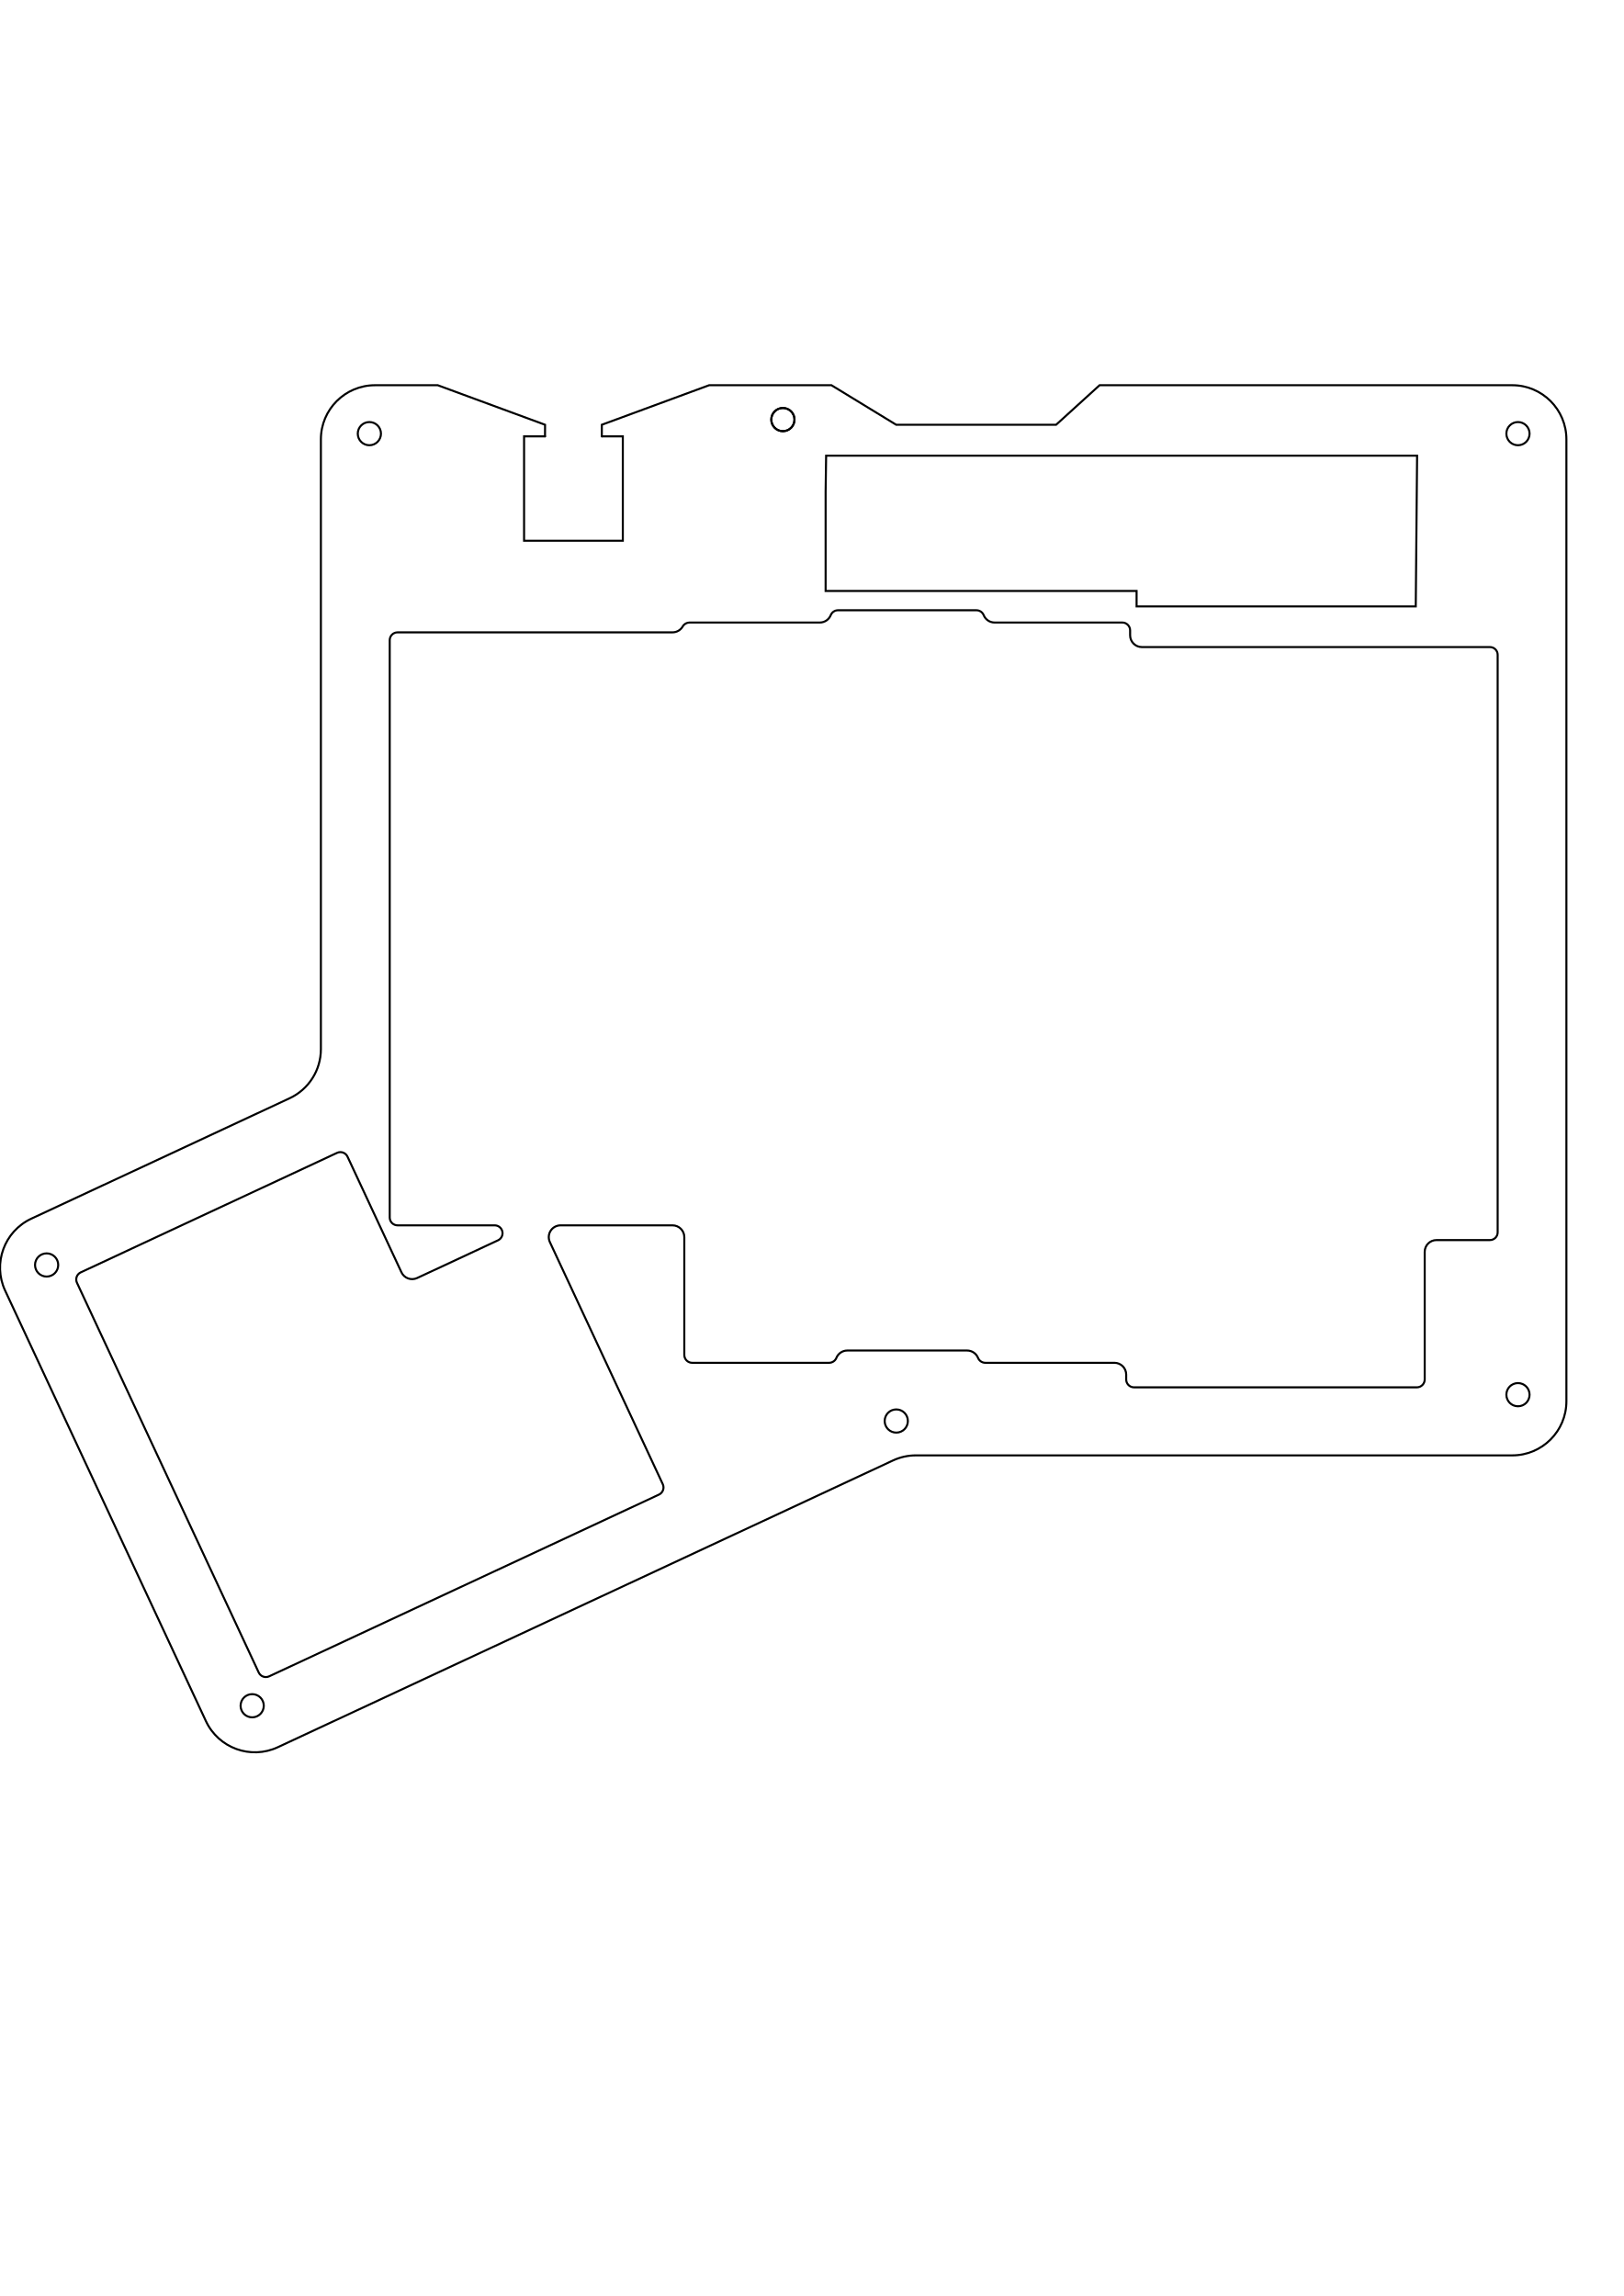
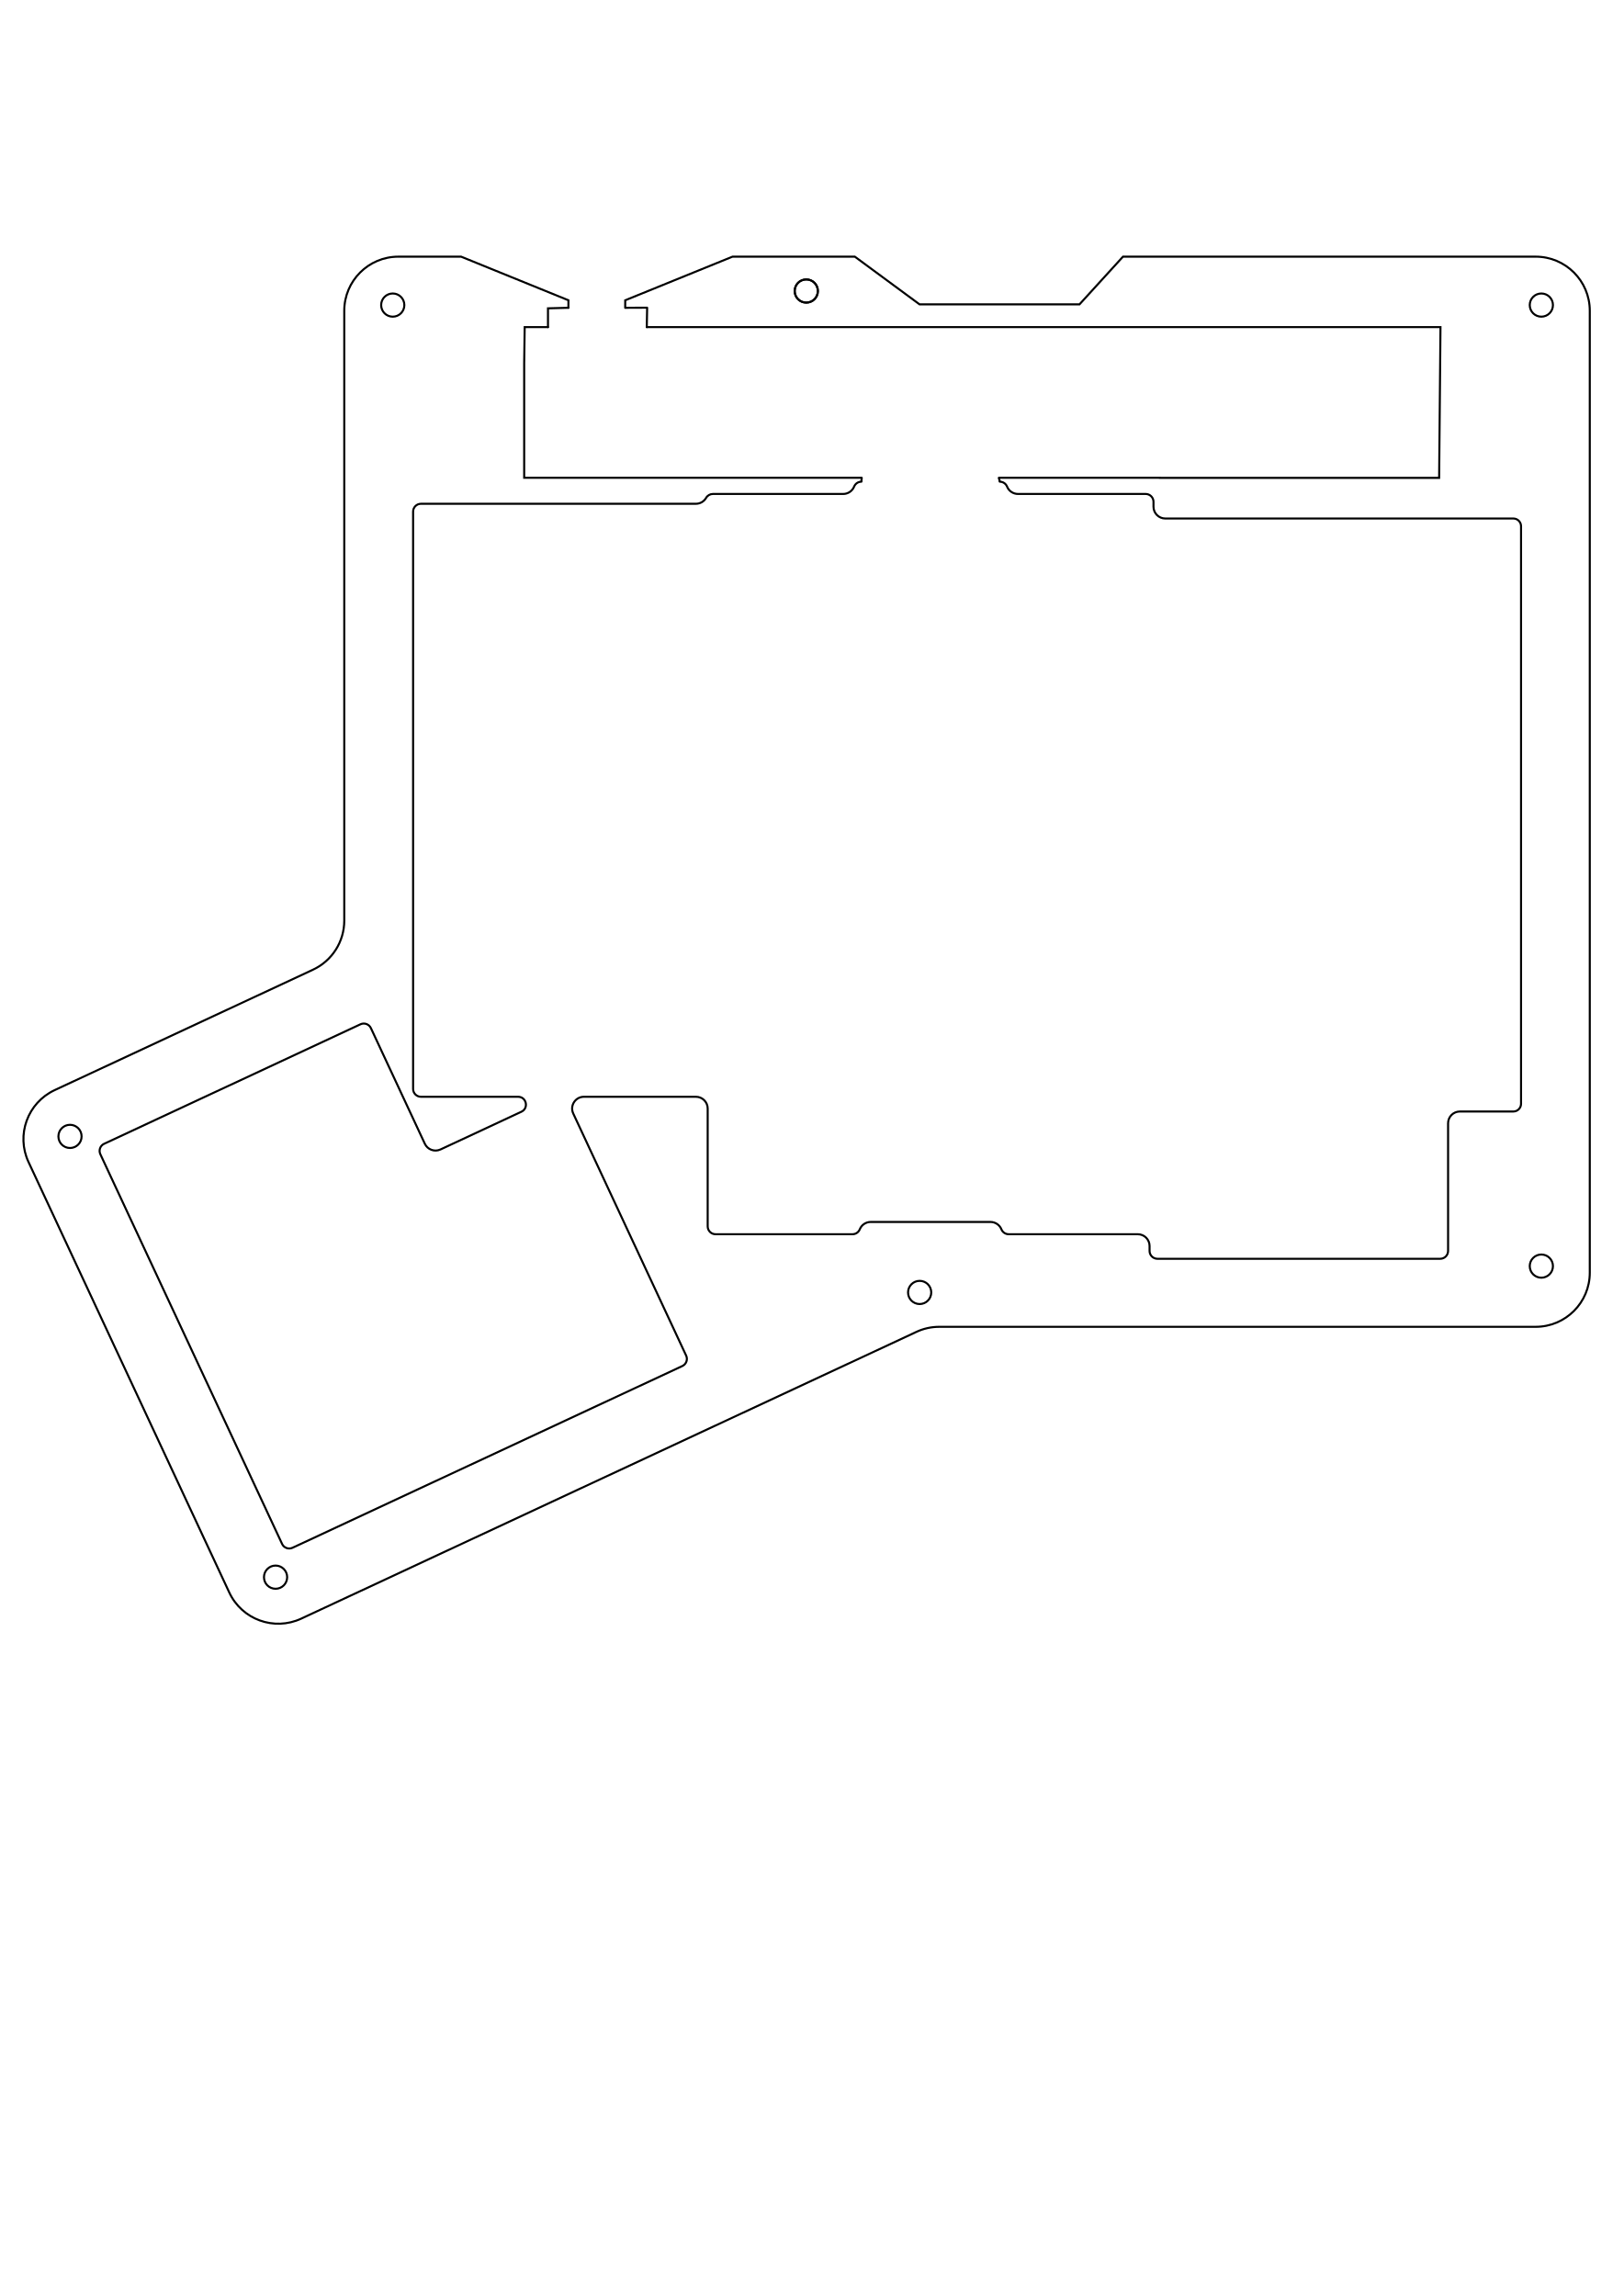
<svg xmlns="http://www.w3.org/2000/svg" width="210mm" height="297mm" viewBox="0 0 210 297" version="1.1" id="svg7628">
  <defs id="defs7622" />
  <g id="layer1">
-     <g style="display:inline" id="g6450" transform="matrix(0.2645833,0,0,0.2645833,-12.21919,-60.55509)">
-       <path id="path6426" style="fill:none;stroke:#000000;stroke-linecap:round" d="m 340.358,442.205 h 10.272 v 51.024 h -48.268 v -51.024 h 10.233" />
-       <path id="path6428" style="fill:none;stroke:#000000;stroke-linecap:round" d="M 738.892,451.654 H 495.118 450.01 l -0.247,17.586 v 48.556 h 152.009 v 7.559 h 136.464 z" />
-       <path id="path6430" style="fill:none;stroke:#000000;stroke-linecap:round" d="m 289.619,835.264 a 3.84,3.84 0 0 0 -1.623,-7.32 h -47.469 a 3.84,3.84 0 0 1 -3.84,-3.84 v -282.24 a 3.84,3.84 0 0 1 3.84,-3.84 h 134.4 a 5.76,5.76 0 0 0 4.988,-2.88 3.84,3.84 0 0 1 3.326,-1.92 h 63.686 a 5.76,5.76 0 0 0 5.34,-3.6 3.84,3.84 0 0 1 3.56,-2.4 h 67.641 a 3.84,3.84 0 0 1 3.56,2.4 5.76,5.76 0 0 0 5.34,3.6 h 62.4 a 3.84,3.84 0 0 1 3.84,3.84 v 2.4 a 5.76,5.76 0 0 0 5.76,5.76 h 170.125 a 3.78,3.78 0 0 1 3.78,3.78 v 282.361 a 3.78,3.78 0 0 1 -3.78,3.78 h -26.125 a 5.76,5.76 0 0 0 -5.76,5.76 v 62.4 a 3.84,3.84 0 0 1 -3.84,3.84 h -138.24 a 3.84,3.84 0 0 1 -3.84,-3.84 v -2.4 a 5.76,5.76 0 0 0 -5.76,-5.76 h -63.101 a 3.84,3.84 0 0 1 -3.56,-2.4 5.76,5.76 0 0 0 -5.34,-3.6 h -58.56 a 5.76,5.76 0 0 0 -5.34,3.6 3.84,3.84 0 0 1 -3.56,2.4 h -66.941 a 3.84,3.84 0 0 1 -3.84,-3.84 v -57.6 a 5.76,5.76 0 0 0 -5.76,-5.76 h -54.732 a 5.76,5.76 0 0 0 -5.22,8.194 l 55.182,118.338 a 3.84,3.84 0 0 1 -1.857,5.103 l -190.542,88.851 a 3.84,3.84 0 0 1 -5.103,-1.857 L 83.804,856.031 a 3.84,3.84 0 0 1 1.857,-5.103 l 125.288,-58.423 a 3.84,3.84 0 0 1 5.103,1.857 l 26.371,56.554 a 5.76,5.76 0 0 0 7.655,2.786 z" />
-       <path id="path6432" style="fill:none;stroke:#000000;stroke-linecap:round" d="m 312.595,442.205 0.024,-5.672 L 260.16,417.208 h -30.663 c -14.612,0 -26.457,11.845 -26.457,26.457 v 298.162 c 0,10.282 -5.957,19.633 -15.276,23.978 L 61.489,824.683 c -13.243,6.175 -18.973,21.916 -12.798,35.159 l 98.133,210.449 c 6.175,13.242 21.915,18.971 35.157,12.798 L 482.711,942.886 c 3.501,-1.632 7.317,-2.478 11.179,-2.478 h 291.526 c 14.612,0 26.457,-11.845 26.457,-26.457 V 443.664 c 0,-14.612 -11.845,-26.457 -26.457,-26.457 H 583.691 l -21.261,19.325 H 484.255 L 452.614,417.208 H 392.832 l -52.459,19.325 c -0.004,1.891 0.015,3.782 -0.015,5.672" />
+     <g style="display:inline" id="g6450" transform="matrix(0.2645833,0,0,0.2645833,-9.195382,-77.18604)">
+       <path id="path6426" style="fill:none;stroke:#000000;stroke-linecap:round" d="m 351.093,442.156 -0.179,9.497 m -48.295,0 v -9.185 l 9.975,-0.264" />
+       <path id="path6428" style="fill:none;stroke:#000000;stroke-linecap:round" d="m 302.62,451.654 h -11.387 l -0.247,17.586 v 56.071 h 164.987 m 67.049,0 h 78.751 v 0.044 h 136.464 l 0.655,-73.701 H 495.118 350.914" />
+       <path id="path6430" style="fill:none;stroke:#000000;stroke-linecap:round" d="m 523.468,527.223 c 1.565,0 2.973,0.949 3.56,2.4 0.88,2.176 2.993,3.6 5.34,3.6 h 62.4 c 2.121,0 3.84,1.719 3.84,3.84 v 2.4 c 0,3.181 2.579,5.76 5.76,5.76 h 170.125 c 2.087,0 3.78,1.692 3.78,3.78 v 282.361 c 0,2.087 -1.692,3.78 -3.78,3.78 h -26.125 c -3.181,0 -5.76,2.579 -5.76,5.76 v 62.4 c 0,2.121 -1.719,3.84 -3.84,3.84 h -138.24 c -2.121,0 -3.84,-1.719 -3.84,-3.84 v -2.4 c 0,-3.181 -2.579,-5.76 -5.76,-5.76 h -63.101 c -1.565,0 -2.973,-0.949 -3.56,-2.4 -0.88,-2.176 -2.993,-3.6 -5.34,-3.6 h -58.56 c -2.347,0 -4.459,1.424 -5.34,3.6 -0.587,1.451 -1.995,2.4 -3.56,2.4 h -66.941 c -2.121,0 -3.84,-1.719 -3.84,-3.84 v -57.6 c 0,-3.181 -2.579,-5.76 -5.76,-5.76 h -54.732 c -4.213,0 -7.001,4.376 -5.22,8.194 l 55.182,118.338 c 0.896,1.922 0.065,4.207 -1.857,5.103 l -190.542,88.851 c -1.922,0.896 -4.207,0.065 -5.103,-1.857 L 83.804,856.031 c -0.896,-1.922 -0.065,-4.207 1.857,-5.103 l 125.288,-58.423 c 1.922,-0.896 4.207,-0.065 5.103,1.857 l 26.371,56.554 c 1.344,2.883 4.772,4.13 7.655,2.786 l 39.541,-18.438 c 3.724,-1.737 2.486,-7.32 -1.623,-7.32 h -47.469 c -2.121,0 -3.84,-1.719 -3.84,-3.84 v -282.24 c 0,-2.121 1.719,-3.84 3.84,-3.84 h 134.4 c 2.058,0 3.959,-1.098 4.988,-2.88 0.686,-1.188 1.954,-1.92 3.326,-1.92 h 63.686 c 2.347,0 4.46,-1.424 5.34,-3.6 0.587,-1.451 1.995,-2.4 3.56,-2.4" />
+       <path id="path6432" style="fill:none;stroke:#000000;stroke-linecap:round" d="m 312.595,442.205 0.024,-3.672 L 260.16,417.208 h -30.663 c -14.612,0 -26.457,11.845 -26.457,26.457 v 298.162 c 0,10.282 -5.957,19.633 -15.276,23.978 L 61.489,824.683 c -13.243,6.175 -18.973,21.916 -12.798,35.159 l 98.133,210.449 c 6.175,13.242 21.915,18.971 35.157,12.798 L 482.711,942.886 c 3.501,-1.632 7.317,-2.478 11.179,-2.478 h 291.526 c 14.612,0 26.457,-11.845 26.457,-26.457 V 443.664 c 0,-14.612 -11.845,-26.457 -26.457,-26.457 H 583.691 l -21.261,23.325 H 484.255 L 452.614,417.208 H 392.832 l -52.458,21.325 c -0.004,1.891 0.015,1.781 -0.016,3.672" />
      <path id="path6434" style="fill:none;stroke:#000000;stroke-linecap:round" d="m 434.549,434.008 a 5.669,5.669 0 1 0 -11.339,0 5.669,5.669 0 1 0 11.339,0 z" />
      <path id="path6436" style="fill:none;stroke:#000000;stroke-linecap:round" d="m 793.867,440.882 a 5.669,5.669 0 1 0 -11.339,0 5.669,5.669 0 1 0 11.339,0 z" />
      <path id="path6438" style="fill:none;stroke:#000000;stroke-linecap:round" d="m 793.867,910.733 a 5.669,5.669 0 1 0 -11.339,0 5.669,5.669 0 1 0 11.339,0 z" />
      <path id="path6440" style="fill:none;stroke:#000000;stroke-linecap:round" d="m 489.97,923.608 a 5.669,5.669 0 1 0 -11.339,0 5.669,5.669 0 1 0 11.339,0 z" />
      <path id="path6442" style="fill:none;stroke:#000000;stroke-linecap:round" d="m 434.549,434.008 a 5.669,5.669 0 1 0 -11.339,0 5.669,5.669 0 1 0 11.339,0 z" />
      <path id="path6444" style="fill:none;stroke:#000000;stroke-linecap:round" d="m 232.408,440.882 a 5.669,5.669 0 1 0 -11.339,0 5.669,5.669 0 1 0 11.339,0 z" />
      <path id="path6446" style="fill:none;stroke:#000000;stroke-linecap:round" d="m 74.643,847.316 a 5.669,5.669 0 1 0 -11.339,0 5.669,5.669 0 1 0 11.339,0 z" />
      <path id="path6448" style="fill:none;stroke:#000000;stroke-linecap:round" d="m 175.127,1062.81 a 5.669,5.669 0 1 0 -11.339,0 5.669,5.669 0 1 0 11.339,0 z" />
    </g>
+     <path style="display:inline;fill:none;stroke:#000000;stroke-width:0.265px;stroke-linecap:butt;stroke-linejoin:miter;stroke-opacity:1" d="M 80.858,39.814 Z" id="path6216" />
+     <path style="display:inline;fill:none;stroke:#000000;stroke-width:0.265px;stroke-linecap:butt;stroke-linejoin:miter;stroke-opacity:1" d="m 80.858,39.814 2.84,-0.013" id="path6218" />
+     <path style="display:inline;fill:none;stroke:#000000;stroke-width:0.265px;stroke-linecap:butt;stroke-linejoin:miter;stroke-opacity:1" d="m 111.448,61.802 -0.039,0.506" id="path8810" />
+     <path style="display:inline;fill:none;stroke:#000000;stroke-width:0.265px;stroke-linecap:butt;stroke-linejoin:miter;stroke-opacity:1" d="m 129.188,61.802 0.118,0.506" id="path8814" />
  </g>
</svg>
